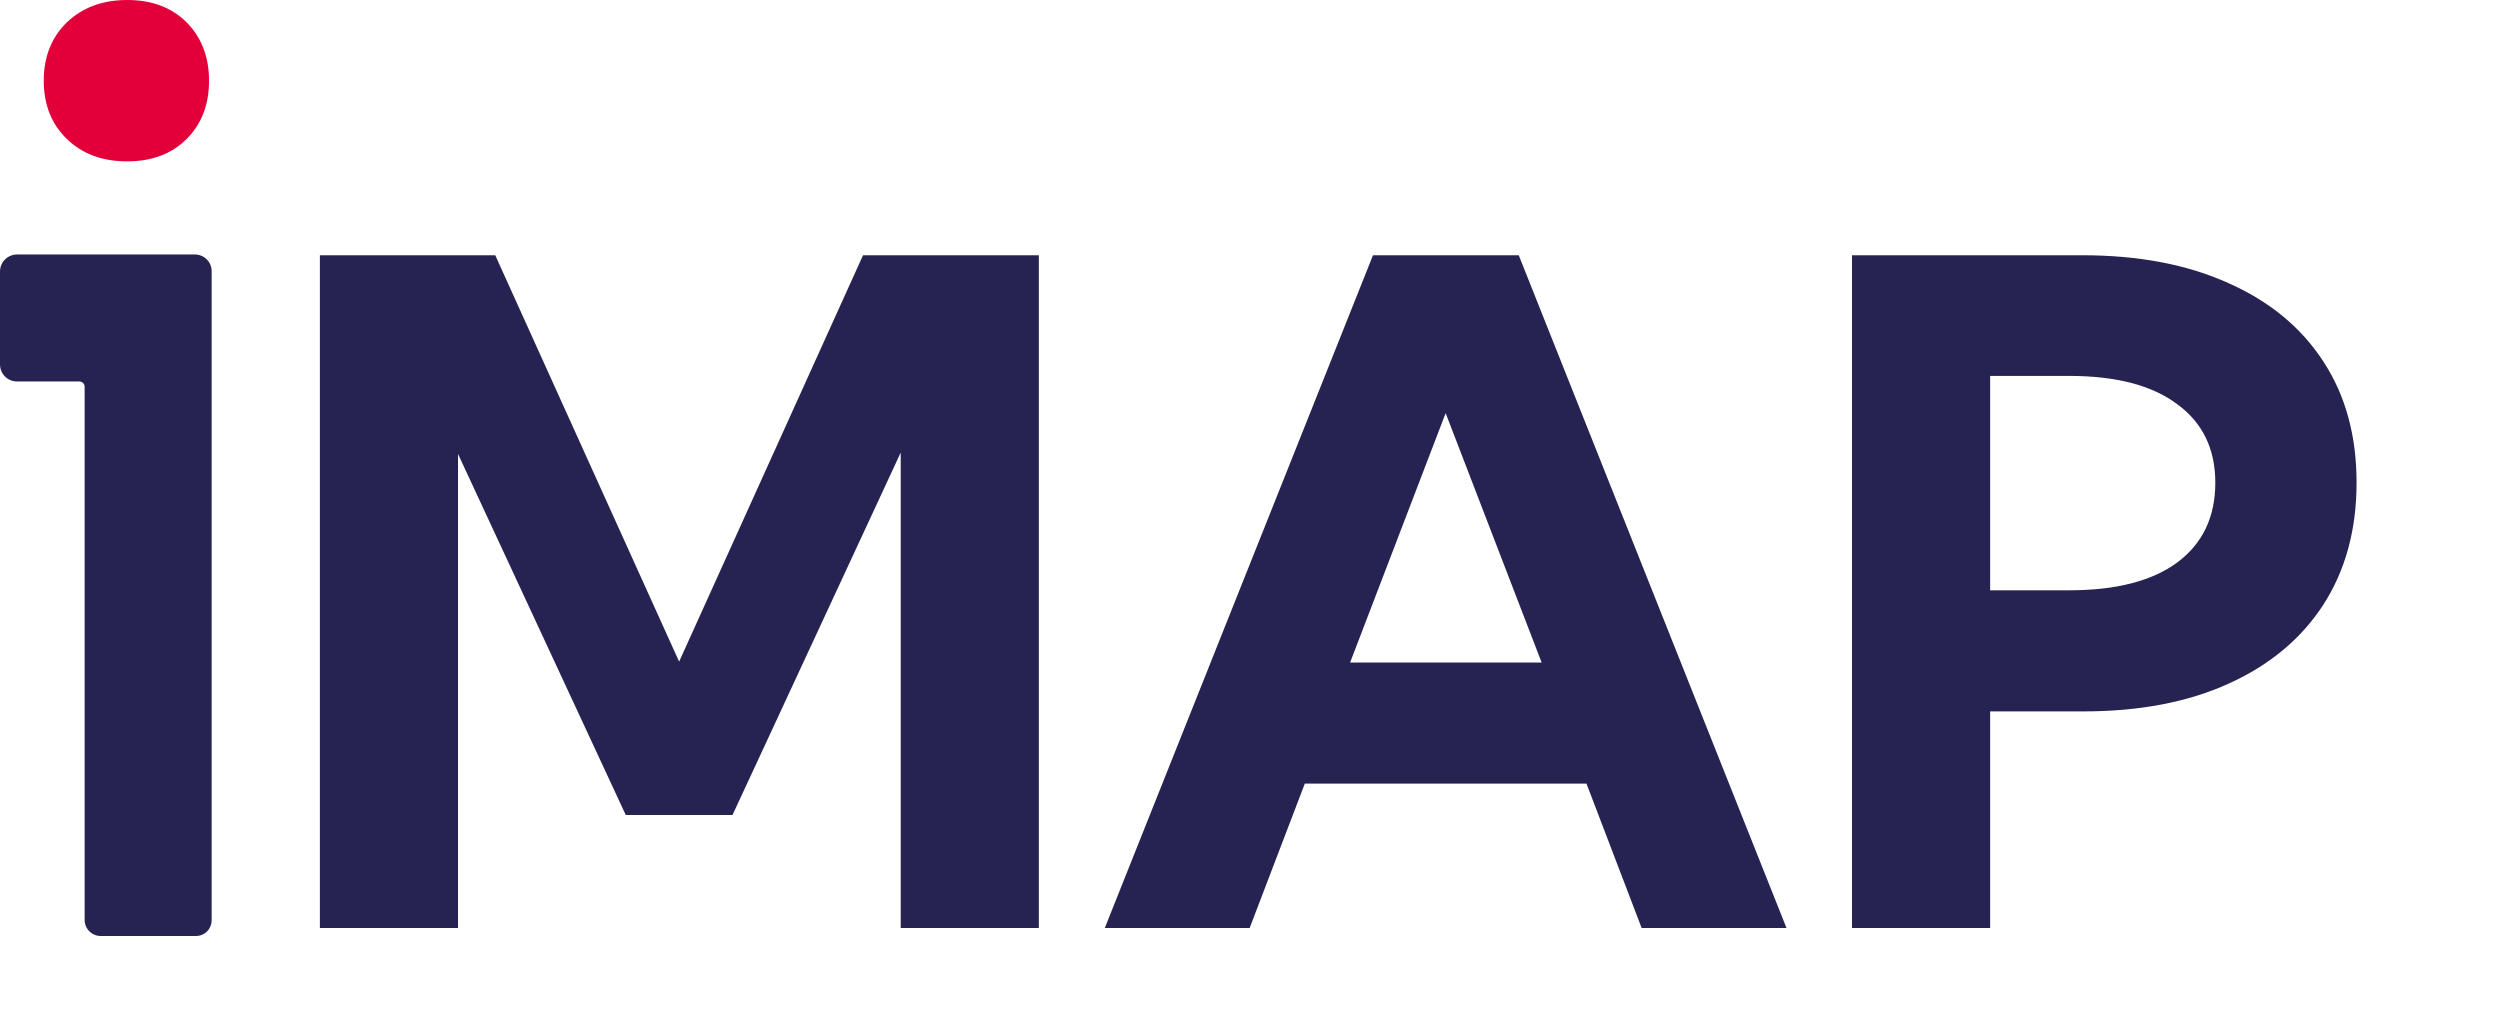
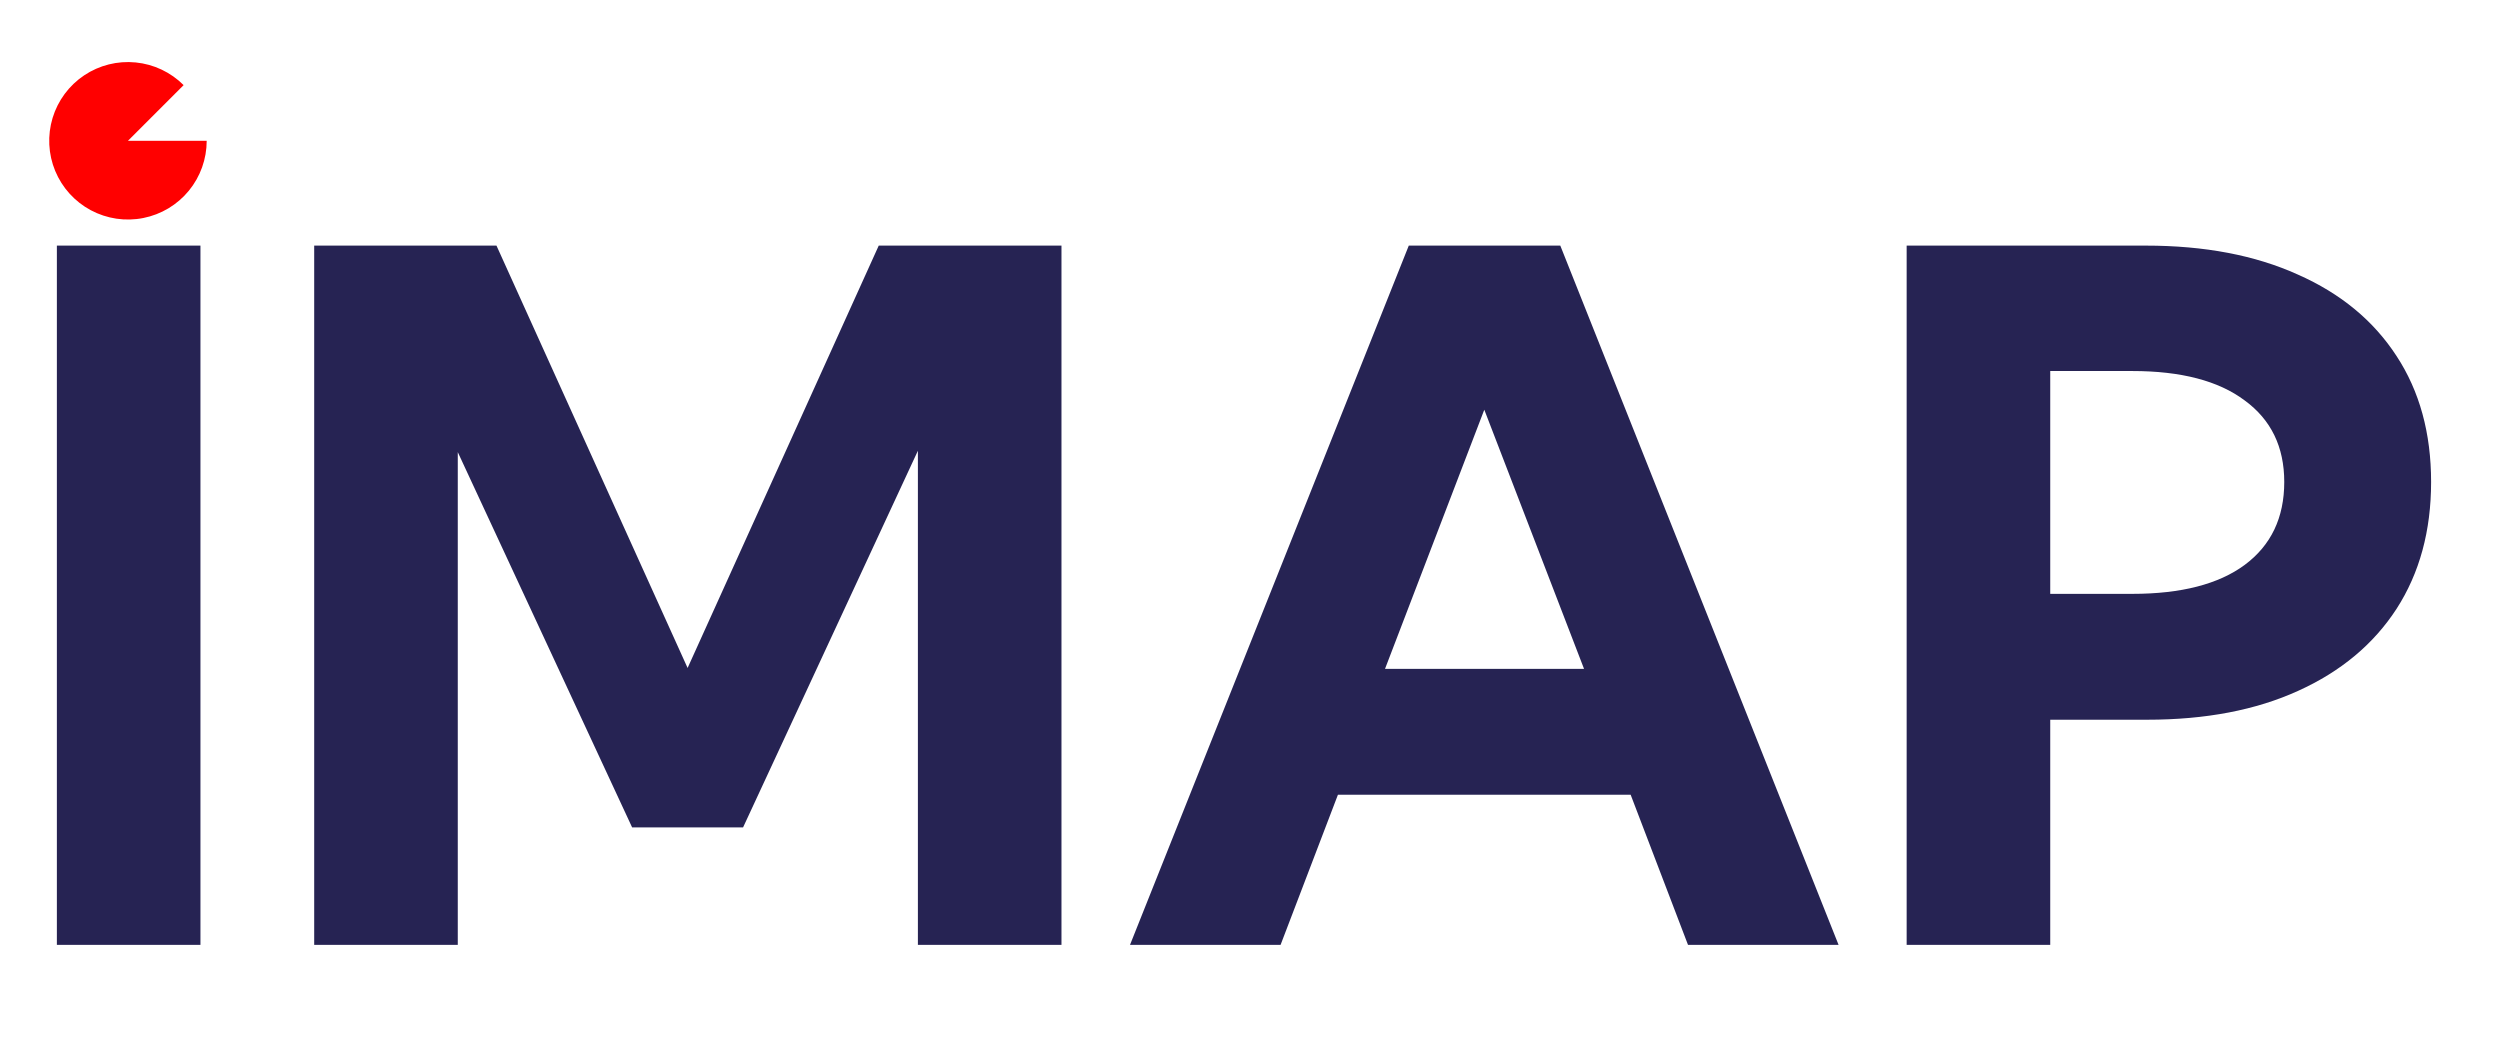
- <svg xmlns="http://www.w3.org/2000/svg" width="132" height="54" viewBox="0 0 132 54" fill="none">
-   <path d="M54.851 49H47.557V23.898L38.676 43.032H33.04L24.183 23.968V49H16.889V13.477H26.149L35.858 34.933L45.568 13.477H54.851V49ZM65.981 49H58.332L72.494 13.477H80.19L94.328 49H86.679L83.766 41.374H68.894L65.981 49ZM71.286 34.98H81.398L76.33 21.814L71.286 34.98ZM97.786 49V13.477H109.934C112.918 13.477 115.492 13.967 117.655 14.946C119.833 15.909 121.507 17.29 122.675 19.09C123.843 20.874 124.427 23.006 124.427 25.484C124.427 27.963 123.843 30.11 122.675 31.925C121.507 33.725 119.841 35.115 117.678 36.093C115.531 37.072 112.973 37.562 110.005 37.562H105.08V49H97.786ZM105.08 31.168H109.248C111.726 31.168 113.629 30.678 114.955 29.7C116.297 28.705 116.968 27.3 116.968 25.484C116.968 23.7 116.297 22.319 114.955 21.34C113.629 20.345 111.726 19.848 109.248 19.848H105.08V31.168Z" fill="#262353" />
-   <path d="M10.294 13.437H0.9C0.661 13.437 0.433 13.532 0.264 13.7C0.095 13.868 0 14.097 0 14.335L0 19.245C-2.55105e-07 19.363 0.023 19.48 0.069 19.589C0.114 19.698 0.18 19.797 0.264 19.881C0.347 19.964 0.446 20.03 0.555 20.075C0.665 20.12 0.782 20.143 0.9 20.143H4.192C4.228 20.143 4.264 20.15 4.297 20.164C4.331 20.178 4.361 20.198 4.387 20.224C4.413 20.25 4.433 20.28 4.447 20.314C4.461 20.347 4.468 20.383 4.468 20.419V48.57C4.468 48.796 4.557 49.012 4.717 49.172C4.876 49.331 5.092 49.421 5.317 49.421H10.345C10.454 49.421 10.562 49.4 10.663 49.358C10.764 49.316 10.856 49.255 10.933 49.178C11.01 49.1 11.071 49.008 11.113 48.907C11.154 48.806 11.176 48.698 11.175 48.589V14.316C11.175 14.083 11.082 13.86 10.917 13.695C10.752 13.53 10.528 13.437 10.294 13.437V13.437Z" fill="#262353" />
-   <path d="M9.856 1.183C9.065 0.394 8.019 0 6.719 0C5.418 0 4.355 0.394 3.527 1.183C2.717 1.975 2.31 2.997 2.31 4.261C2.31 5.524 2.717 6.551 3.527 7.336C4.337 8.122 5.394 8.52 6.709 8.52C8.025 8.52 9.065 8.126 9.856 7.336C10.647 6.547 11.037 5.522 11.037 4.261C11.037 2.999 10.638 1.975 9.856 1.183Z" fill="#E3003A" />
+ <svg xmlns="http://www.w3.org/2000/svg" width="127" height="53" viewBox="0 0 127 53" fill="none">
+   <path d="M10.183 12.477H2.889V48H10.183V12.477ZM53.923 48H46.629V22.898L37.748 42.032H32.112L23.255 22.968V48H15.961V12.477H25.221L34.93 33.933L44.64 12.477H53.923V48ZM65.053 48H57.404L71.566 12.477H79.263L93.4 48H85.751L82.838 40.374H67.966L65.053 48ZM70.358 33.98H80.47L75.402 20.814L70.358 33.98ZM96.858 48V12.477H109.007C111.99 12.477 114.564 12.967 116.727 13.946C118.906 14.909 120.579 16.29 121.747 18.09C122.916 19.874 123.5 22.006 123.5 24.484C123.5 26.963 122.916 29.11 121.747 30.925C120.579 32.725 118.913 34.115 116.75 35.093C114.603 36.072 112.046 36.562 109.078 36.562H104.152V48H96.858ZM104.152 30.168H108.32C110.799 30.168 112.701 29.678 114.027 28.7C115.369 27.705 116.04 26.3 116.04 24.484C116.04 22.7 115.369 21.319 114.027 20.34C112.701 19.345 110.799 18.848 108.32 18.848H104.152V30.168Z" fill="#262353" />
+   <path d="M10.5 7.152C10.5 8.078 10.179 8.975 9.592 9.69C9.005 10.405 8.188 10.895 7.28 11.075C6.373 11.256 5.431 11.116 4.614 10.68C3.798 10.244 3.159 9.538 2.804 8.683C2.45 7.828 2.404 6.877 2.672 5.991C2.941 5.106 3.508 4.341 4.278 3.826C5.047 3.312 5.971 3.081 6.892 3.172C7.813 3.262 8.674 3.67 9.328 4.324L6.5 7.152H10.5Z" fill="#FF0000" />
</svg>
